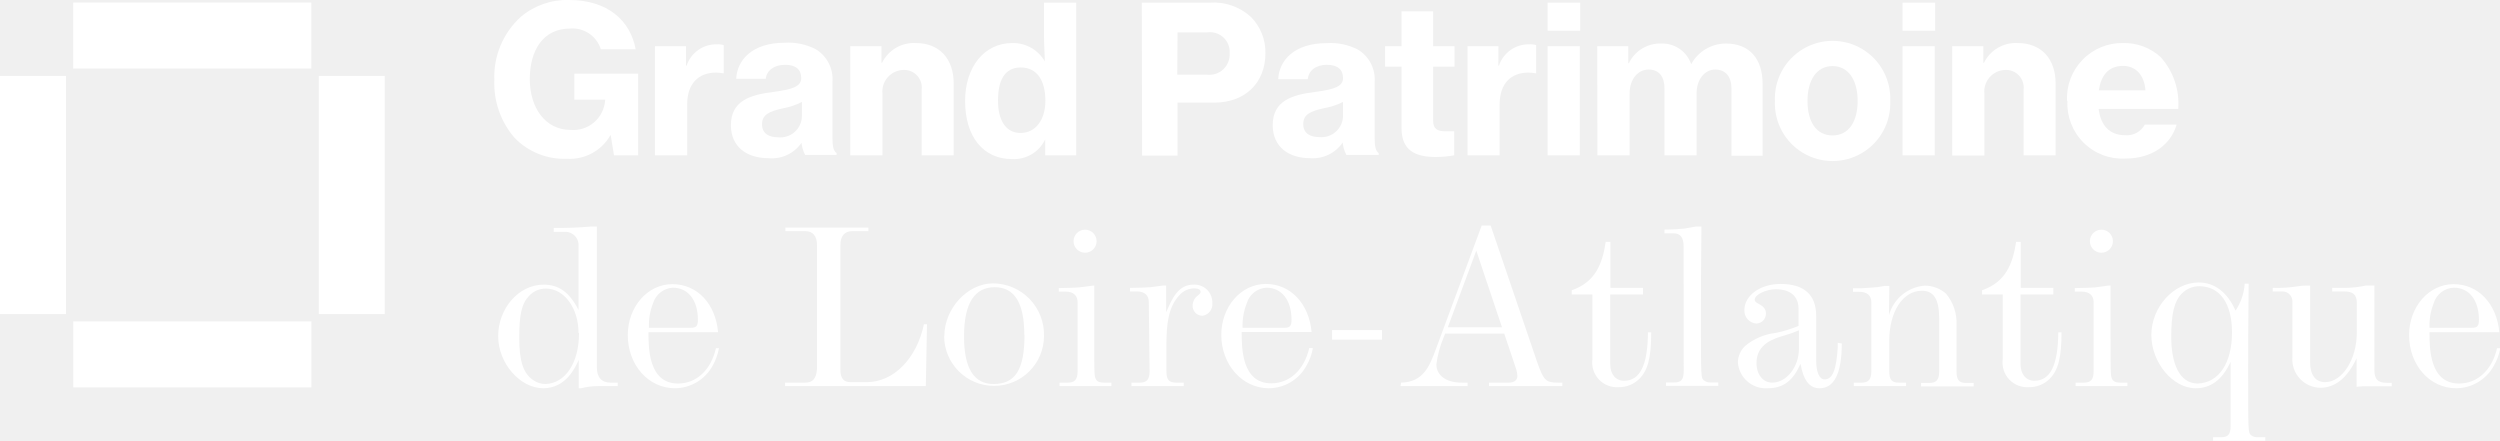
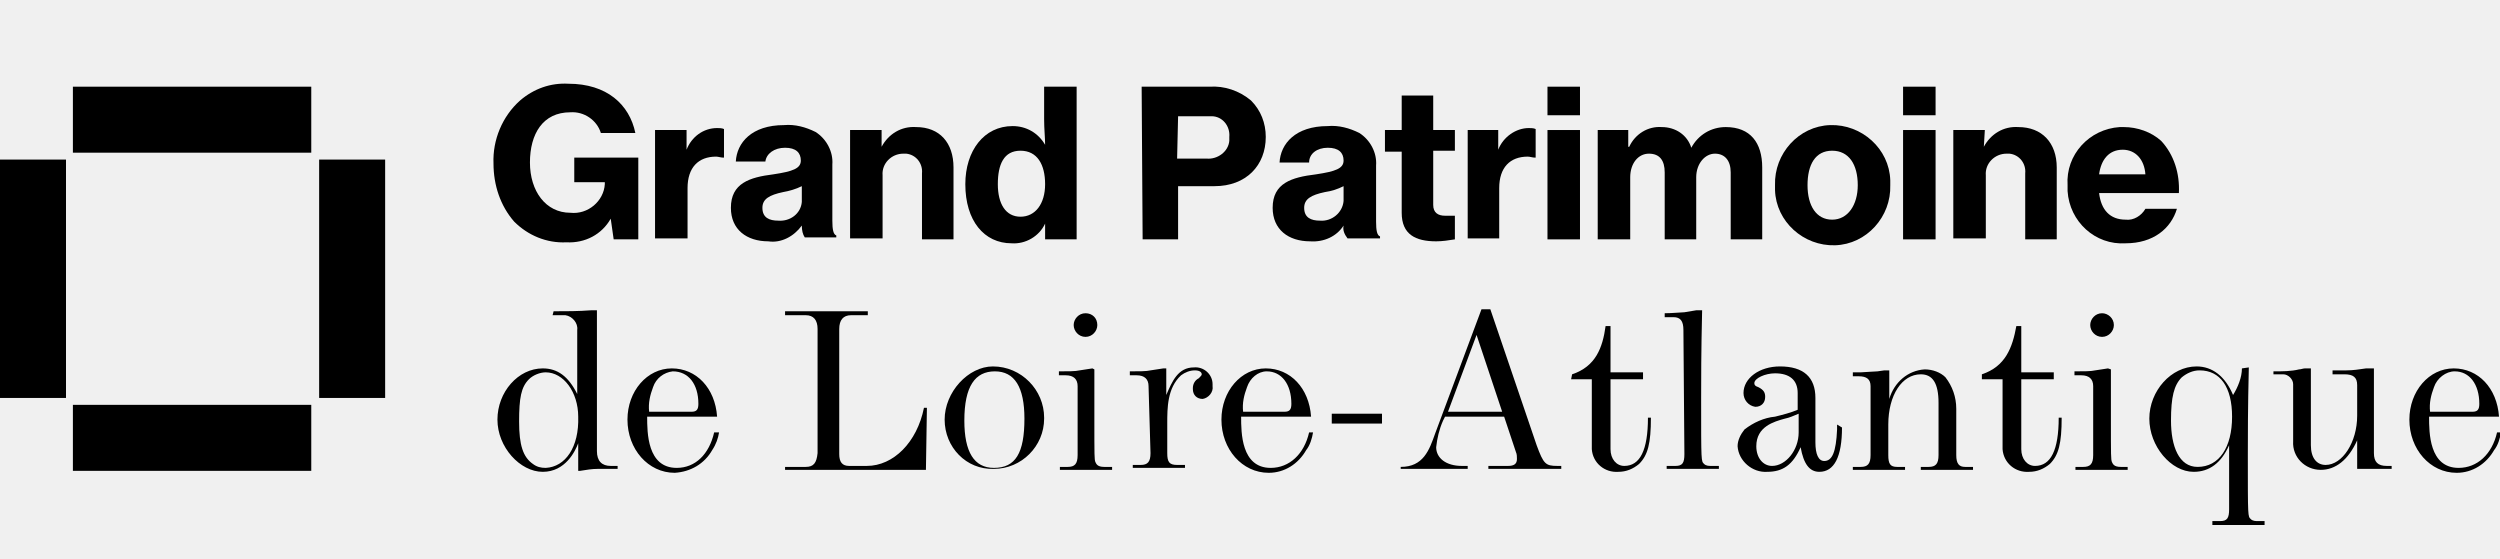
- <svg xmlns="http://www.w3.org/2000/svg" viewBox="0 0 253.83 44.75">
-   <defs>
-     <style>.cls-1{fill:#fff;}</style>
-   </defs>
-   <g id="Calque_2" data-name="Calque 2">
-     <g id="Calque_1-2" data-name="Calque 1">
-       <path class="cls-1" d="M62,13.69H62a4.75,4.75,0,0,1-4.46,2.43A7,7,0,0,1,52.25,14a8.47,8.47,0,0,1-2.06-5.88,8.21,8.21,0,0,1,2.69-6.41A7.24,7.24,0,0,1,57.77,0C61.69,0,64,2.08,64.54,5H61a3,3,0,0,0-3.12-2.1c-2.75,0-4.09,2.23-4.09,5.14s1.59,5.15,4.13,5.15a3.24,3.24,0,0,0,3.52-3v-.07H58.31V7.48h6.48v8.29H62.34Z" />
-       <path class="cls-1" d="M69.65,6.67h.06A3.17,3.17,0,0,1,72.79,4.5a2,2,0,0,1,.69.08V7.44H73.4a4,4,0,0,0-.69-.07c-1.77,0-2.94,1.09-2.94,3.25v5.15H66.5V4.69h3.15Z" />
-       <path class="cls-1" d="M81.42,11.79V10.35A7.09,7.09,0,0,1,79.5,11c-1.44.31-2.13.66-2.13,1.62s.73,1.32,1.63,1.32a2.19,2.19,0,0,0,2.42-2.13m0,2.63h0A3.67,3.67,0,0,1,78,16.06c-2.19,0-3.79-1.17-3.79-3.35,0-2.46,1.93-3.09,4.35-3.38,2-.27,2.79-.58,2.79-1.41s-.52-1.34-1.64-1.34S77.83,7.17,77.75,8h-3c.08-1.89,1.62-3.66,4.91-3.66A6.09,6.09,0,0,1,82.83,5a3.54,3.54,0,0,1,1.69,3.31V14c0,.88.12,1.35.42,1.54v.19H81.75a3.27,3.27,0,0,1-.38-1.35" />
-       <path class="cls-1" d="M89.5,6.37h.06a3.6,3.6,0,0,1,3.42-2c2.43,0,3.85,1.63,3.85,4.11v7.29H93.58V9.1a1.79,1.79,0,0,0-1.85-2A2.19,2.19,0,0,0,89.6,9.52v6.25H86.33V4.69H89.5Z" />
-       <path class="cls-1" d="M106.14,10.23c0-2-.81-3.38-2.5-3.38s-2.31,1.38-2.31,3.36.77,3.29,2.29,3.29,2.52-1.33,2.52-3.27m-8.15,0c0-3.4,1.92-5.86,4.8-5.86a3.71,3.71,0,0,1,3.29,1.86h0c0-.69-.08-1.63-.08-2.56V.27h3.27v15.5h-3.15V14.15h0a3.5,3.5,0,0,1-3.38,2c-2.87,0-4.75-2.23-4.75-5.89" />
-       <path class="cls-1" d="M119.53,7.58h3a2.06,2.06,0,0,0,2.32-2.16,2,2,0,0,0-2.29-2.13h-3ZM115.93.27h6.89A5.62,5.62,0,0,1,127,1.71a5.09,5.09,0,0,1,1.48,3.71c0,2.93-2,5-5.21,5h-3.71v5.38h-3.6Z" />
-       <path class="cls-1" d="M136.36,11.79V10.35a6.9,6.9,0,0,1-1.91.63c-1.44.31-2.13.66-2.13,1.62s.73,1.32,1.63,1.32a2.19,2.19,0,0,0,2.41-2.13m0,2.63h0a3.67,3.67,0,0,1-3.35,1.64c-2.19,0-3.79-1.17-3.79-3.35,0-2.46,1.93-3.09,4.35-3.38,2-.27,2.79-.58,2.79-1.41s-.52-1.34-1.64-1.34-1.86.59-1.94,1.46h-3c.08-1.89,1.62-3.66,4.91-3.66a6.09,6.09,0,0,1,3.19.66,3.54,3.54,0,0,1,1.69,3.31V14c0,.88.12,1.35.41,1.54v.19H136.7a3.27,3.27,0,0,1-.38-1.35" />
-       <path class="cls-1" d="M140.63,4.69h1.67V1.15h3.21V4.69h2.17V6.77h-2.17v5.5c0,.83.46,1.06,1.23,1.06.21,0,.54,0,.75,0h.16v2.44a10.85,10.85,0,0,1-1.89.17c-2.06,0-3.46-.67-3.46-2.92V6.77h-1.67Z" />
-       <path class="cls-1" d="M152.13,6.67h.06a3.17,3.17,0,0,1,3.09-2.17,2,2,0,0,1,.69.08V7.44h-.09a4,4,0,0,0-.69-.07c-1.77,0-2.93,1.09-2.93,3.25v5.15H149V4.69h3.14Z" />
-       <path class="cls-1" d="M157.13,4.69h3.27V15.77h-3.27Zm0-4.42h3.31V3.12h-3.31Z" />
-       <path class="cls-1" d="M162.17,4.69h3.15V6.42h.06a3.53,3.53,0,0,1,3.33-2,3.09,3.09,0,0,1,3,2.1h0a4,4,0,0,1,3.52-2.1c2.46,0,3.73,1.62,3.73,4.08v7.31H175.8V9c0-1.21-.59-1.94-1.65-1.94s-1.89,1-1.89,2.4v6.31H169V9c0-1.21-.54-1.94-1.62-1.94s-1.92,1-1.92,2.4v6.31h-3.27Z" />
-       <path class="cls-1" d="M188.61,10.25c0-2.1-.92-3.54-2.55-3.54s-2.54,1.44-2.54,3.54.88,3.5,2.54,3.5,2.55-1.42,2.55-3.5m-8.4,0a5.86,5.86,0,1,1,11.71,0,5.86,5.86,0,1,1-11.71,0" />
-       <path class="cls-1" d="M193.17,4.69h3.27V15.77h-3.27Zm0-4.42h3.31V3.12h-3.31Z" />
-       <path class="cls-1" d="M201.37,6.37h.07a3.59,3.59,0,0,1,3.41-2c2.44,0,3.86,1.63,3.86,4.11v7.29h-3.25V9.1a1.79,1.79,0,0,0-1.86-2,2.19,2.19,0,0,0-2.12,2.44v6.25h-3.27V4.69h3.16Z" />
-       <path class="cls-1" d="M213.1,9.17h4.73c-.1-1.55-1-2.48-2.27-2.48-1.5,0-2.25,1-2.46,2.48m-3.23,1.08a5.6,5.6,0,0,1,5.69-5.88,5.47,5.47,0,0,1,3.81,1.42,7.06,7.06,0,0,1,1.79,5.27h-8.08c.21,1.67,1.1,2.67,2.69,2.67a2.08,2.08,0,0,0,2-1.08H221c-.57,1.95-2.38,3.45-5.23,3.45a5.58,5.58,0,0,1-5.86-5.85" />
-       <path class="cls-1" d="M58.74,33.82c0-2.54-1.45-4.52-3.31-4.52a2.3,2.3,0,0,0-1.71.74c-.76.79-1,1.9-1,4.26s.41,3.62,1.41,4.29a2.16,2.16,0,0,0,1.26.4c2-.07,3.4-2.12,3.4-5.17M56.22,23.14A35.91,35.91,0,0,0,60,23l.27,0h.33V37.32c0,1,.5,1.53,1.38,1.53h.74v.35H60.76a7.21,7.21,0,0,0-1.76.22h-.24V36.54c-.35.78-1.3,2.88-3.61,2.88s-4.57-2.5-4.57-5.29,2.07-5.23,4.61-5.23c1.55,0,2.62.76,3.55,2.57V25a1.35,1.35,0,0,0-1.43-1.46H56.22Z" />
-       <path class="cls-1" d="M70.17,33.28c.52,0,.69-.19.69-.81,0-2-1-3.26-2.55-3.26a2.23,2.23,0,0,0-2,1.57,6.1,6.1,0,0,0-.42,2.5ZM73,35.35a5.64,5.64,0,0,1-.66,1.81,4.39,4.39,0,0,1-3.81,2.26c-2.71,0-4.79-2.38-4.79-5.4,0-2.86,2-5.17,4.53-5.17s4.38,2,4.64,4.88H65.84c0,1.59,0,5.21,3,5.21,1.88,0,3.35-1.38,3.85-3.59Z" />
-       <path class="cls-1" d="M79.71,38.85h2.05c.76,0,1.12-.41,1.19-1.38V24.85c0-.88-.43-1.38-1.16-1.38H79.74v-.36h8.43v.36H86.52c-.76,0-1.19.5-1.19,1.38V37.59c0,.81.34,1.21,1,1.21H88c2.72,0,5.07-2.38,5.81-5.88h.31L94,39.2H79.71Z" />
-       <path class="cls-1" d="M104,34c0-3.24-1-4.84-3-4.84s-3.12,1.55-3.12,5c0,3.23,1,4.83,3,4.83,2.22,0,3.14-1.48,3.14-5m-8.14.14c0-2.81,2.36-5.36,4.95-5.36A5.21,5.21,0,0,1,106,34.11a5.07,5.07,0,1,1-10.14,0" />
-       <path class="cls-1" d="M109,24.49a1.17,1.17,0,1,1,1.17,1.17A1.17,1.17,0,0,1,109,24.49m2.1,4.5c0,1.65,0,3.26,0,4.88,0,4.05,0,4.17.12,4.53.08.16.17.45.86.45h.76v.35h-5.26v-.35h.83c.72,0,1-.31,1-1.17v-7c0-.67-.43-1.07-1.19-1.07h-.72v-.36c.91,0,1.74-.05,2.07-.07l1.29-.17Z" />
-       <path class="cls-1" d="M116.64,30.66c0-.67-.43-1.07-1.19-1.07h-.72v-.36c.91,0,1.74-.05,2.07-.07l1.29-.17h.31v2.72c.59-1.36,1.21-2.81,2.76-2.81a1.81,1.81,0,0,1,1.93,1.88,1.17,1.17,0,0,1-1,1.28,1,1,0,0,1-1-1.07,1.29,1.29,0,0,1,.55-1c.19-.16.26-.26.26-.35,0-.24-.24-.36-.66-.36a2.06,2.06,0,0,0-1.36.55c-1.36,1.33-1.41,3.3-1.45,4.85v3c0,.86.23,1.17,1,1.17h.76v.35h-5.31v-.35h.84c.71,0,1-.31,1-1.17Z" />
-       <path class="cls-1" d="M130.44,33.28c.53,0,.69-.19.69-.81,0-2-1-3.26-2.54-3.26a2.21,2.21,0,0,0-2,1.57,6.25,6.25,0,0,0-.43,2.5Zm2.86,2.07a5.4,5.4,0,0,1-.67,1.81,4.37,4.37,0,0,1-3.8,2.26C126.11,39.42,124,37,124,34c0-2.86,2-5.17,4.52-5.17s4.38,2,4.65,4.88h-7.1c0,1.59,0,5.21,3,5.21,1.88,0,3.36-1.38,3.86-3.59Z" />
-       <rect class="cls-1" x="135.25" y="33.51" width="5.07" height="0.98" />
-       <path class="cls-1" d="M149.89,25.45,147,33.23h5.5Zm-7.64,13.4c2.29-.05,2.91-1.72,3.53-3.38l4.66-12.57h.91l4.71,13.83c.67,1.9.88,2.12,2.14,2.12h.43v.35h-7.45v-.35h2c.55,0,.88-.24.88-.67a2.09,2.09,0,0,0-.12-.69l-1.21-3.62h-6l-.17.43a10.24,10.24,0,0,0-.72,2.69c0,1.14,1,1.86,2.58,1.86h.59v.35h-6.81Z" />
-       <path class="cls-1" d="M159.58,29.47c2.41-.83,3.12-2.69,3.45-4.91h.48v4.67h3.31v.67h-3.33V37c0,1,.57,1.66,1.4,1.66,1.62,0,2.41-1.57,2.43-4.92h.33c0,2.57-.33,3.85-1.21,4.73a2.9,2.9,0,0,1-2.07.84,2.51,2.51,0,0,1-2.69-2.84V29.9h-2.1Z" />
-       <path class="cls-1" d="M170.94,25c0-.88-.33-1.31-1-1.31H169v-.38c.84,0,1.69-.07,2-.1L172.2,23h.55c-.05,4.19-.05,7.05-.05,9,0,6.47,0,6.33.29,6.61a1,1,0,0,0,.71.22h.76v.35h-5.31v-.35H170c.71,0,.95-.31.95-1.17Z" />
-       <path class="cls-1" d="M182.65,33.54a13.62,13.62,0,0,1-1.4.5c-1.08.31-2.91.83-2.91,2.81,0,1.19.67,2,1.6,2,1.45,0,2.71-1.6,2.71-3.43ZM187,34.87c0,3.05-.77,4.55-2.26,4.55-1,0-1.62-.76-1.93-2.48-.79,1.76-1.76,2.48-3.36,2.48a2.84,2.84,0,0,1-3-2.62,2.36,2.36,0,0,1,.73-1.67,5.89,5.89,0,0,1,3.12-1.33,12.67,12.67,0,0,0,2.31-.71V31.37c0-1.28-.81-2-2.31-2-1,0-2.14.55-2.14,1.05,0,.17.09.26.4.43.55.29.74.57.74,1a1,1,0,0,1-1,1,1.31,1.31,0,0,1-1.19-1.35c0-1.5,1.6-2.67,3.67-2.67,2.4,0,3.62,1.1,3.62,3.24v4.55c0,1.16.33,1.9.85,1.9.81,0,1.19-.93,1.34-3.24l0-.47Z" />
-       <path class="cls-1" d="M191.79,32a4.11,4.11,0,0,1,3.64-3,3.29,3.29,0,0,1,2.15.81A4.63,4.63,0,0,1,198.65,33v4.71c0,.86.26,1.17.95,1.17h.79v.35h-5.34v-.35h.84c.71,0,1-.31,1-1.17V32.37c0-2-.55-2.85-1.76-2.85-1.93,0-3.31,2.12-3.31,5.09v3.07c0,.86.24,1.17.95,1.17h.76v.35h-5.31v-.35H189c.71,0,1-.31,1-1.17v-7c0-.67-.43-1.05-1.21-1.05h-.65v-.36h.81c.17,0,1.43-.09,1.69-.12l.72-.12h.47Z" />
-       <path class="cls-1" d="M201.24,29.47c2.41-.83,3.12-2.69,3.46-4.91h.47v4.67h3.31v.67h-3.33V37c0,1,.57,1.66,1.4,1.66,1.62,0,2.41-1.57,2.43-4.92h.33c0,2.57-.33,3.85-1.21,4.73a2.9,2.9,0,0,1-2.07.84,2.51,2.51,0,0,1-2.69-2.84V29.9h-2.1Z" />
-       <path class="cls-1" d="M212.19,24.49a1.17,1.17,0,1,1,1.17,1.17,1.17,1.17,0,0,1-1.17-1.17m2.1,4.5c0,1.65,0,3.26,0,4.88,0,4.05,0,4.17.12,4.53.08.16.17.45.86.45H216v.35h-5.26v-.35h.83c.72,0,1-.31,1-1.17v-7c0-.67-.43-1.07-1.19-1.07h-.72v-.36c.91,0,1.74-.05,2.07-.07L214,29Z" />
-       <path class="cls-1" d="M226.62,33.75c0-2.95-1.24-4.69-3.33-4.69a2.47,2.47,0,0,0-1.76.74c-.77.76-1.08,2.05-1.08,4.41,0,2.57.77,4.73,2.69,4.73,2.15-.07,3.48-2.09,3.48-5.19m1.69-4.95c-.05,4.19-.05,7-.05,8.86,0,6.38,0,6.23.29,6.52a1,1,0,0,0,.71.21H230v.36h-5.3v-.36h.83c.71,0,.95-.31.95-1.16v-6.5c-.83,1.81-2,2.69-3.55,2.69-2.33,0-4.5-2.62-4.5-5.41s2.24-5.33,4.81-5.33c1.62,0,2.91,1,3.74,2.86a5.59,5.59,0,0,0,.93-2.74Z" />
-       <path class="cls-1" d="M230.76,29.23a14.15,14.15,0,0,0,2.62-.17A4.25,4.25,0,0,1,234,29h.55V36.8c0,1.26.55,2,1.52,2,1.74,0,3.22-2.31,3.22-5V30.73c0-.81-.38-1.14-1.29-1.14h-1.21v-.36h1.43a10.67,10.67,0,0,0,2-.24l.24,0h.62v8.59c0,.93.35,1.29,1.28,1.29h.48v.35h-2.43a5.2,5.2,0,0,1-.52,0l-.62.05V36.37c-.93,2-2.17,3-3.69,3a2.88,2.88,0,0,1-2.83-3.07V30.54a1,1,0,0,0-1-.95h-1Z" />
-       <path class="cls-1" d="M251,33.28c.53,0,.69-.19.69-.81,0-2-1-3.26-2.54-3.26a2.21,2.21,0,0,0-2.05,1.57,6.25,6.25,0,0,0-.43,2.5Zm2.86,2.07a5.4,5.4,0,0,1-.67,1.81,4.38,4.38,0,0,1-3.81,2.26c-2.71,0-4.78-2.38-4.78-5.4,0-2.86,2-5.17,4.52-5.17s4.38,2,4.64,4.88h-7.09c0,1.59,0,5.21,3,5.21,1.88,0,3.36-1.38,3.86-3.59Z" />
-       <rect class="cls-1" x="7.43" y="0.26" width="24.18" height="6.7" />
-       <rect class="cls-1" x="7.44" y="32.63" width="24.18" height="6.7" />
-       <polyline class="cls-1" points="0 7.71 6.7 7.71 6.7 31.89 0 31.89" />
-       <polyline class="cls-1" points="32.37 7.71 39.06 7.71 39.06 31.89 32.37 31.89" />
+ <svg xmlns="http://www.w3.org/2000/svg" version="1.1" id="Calque_1" x="0px" y="0px" viewBox="0 0 253.8 56.7" style="enable-background:new 0 0 253.8 56.7;" xml:space="preserve">
+   <style type="text/css">
+ 	.st0{fill:none;}
+ </style>
+   <g>
+     <g id="Calque_2_1_">
+       <g id="Calque_1-2">
+         <path d="M62,22.2L62,22.2c-0.9,1.6-2.6,2.5-4.5,2.4c-2,0.1-3.9-0.7-5.3-2.1c-1.4-1.6-2.1-3.7-2.1-5.9c-0.1-2.4,0.9-4.8,2.7-6.4     c1.4-1.2,3.1-1.8,4.9-1.7c3.9,0,6.2,2.1,6.8,5H61c-0.4-1.3-1.7-2.2-3.1-2.1c-2.8,0-4.1,2.2-4.1,5.1s1.6,5.1,4.1,5.1     c1.8,0.2,3.4-1.2,3.5-2.9c0,0,0,0,0-0.1v-0.1h-3.1V16h6.5v8.3h-2.5L62,22.2z" />
+         <path d="M69.7,15.2L69.7,15.2c0.5-1.3,1.7-2.2,3.1-2.2c0.2,0,0.5,0,0.7,0.1V16h-0.1c-0.2,0-0.5-0.1-0.7-0.1     c-1.8,0-2.9,1.1-2.9,3.2v5.1h-3.3v-11h3.2C69.7,13.2,69.7,15.2,69.7,15.2z" />
+         <path d="M81.4,20.3v-1.4c-0.6,0.3-1.3,0.5-1.9,0.6c-1.4,0.3-2.1,0.7-2.1,1.6c0,1,0.7,1.3,1.6,1.3c1.2,0.1,2.3-0.7,2.4-1.9     C81.4,20.4,81.4,20.4,81.4,20.3 M81.4,22.9L81.4,22.9c-0.8,1.1-2.1,1.8-3.4,1.6c-2.2,0-3.8-1.2-3.8-3.4c0-2.5,1.9-3.1,4.3-3.4     c2-0.3,2.8-0.6,2.8-1.4S80.8,15,79.7,15s-1.9,0.6-2,1.4h-3c0.1-1.9,1.6-3.7,4.9-3.7c1.1-0.1,2.2,0.2,3.2,0.7     c1.1,0.7,1.8,2,1.7,3.3v5.7c0,0.9,0.1,1.4,0.4,1.5v0.2h-3.2C81.5,23.8,81.4,23.4,81.4,22.9" />
+         <path d="M89.5,14.9L89.5,14.9c0.7-1.3,2-2.1,3.5-2c2.4,0,3.8,1.6,3.8,4.1v7.3h-3.2v-6.7c0.1-1-0.6-1.9-1.6-2c-0.1,0-0.2,0-0.3,0     c-1.2,0-2.2,1-2.1,2.2c0,0.1,0,0.1,0,0.2v6.2h-3.3v-11h3.2V14.9z" />
+         <path d="M106.1,18.7c0-2-0.8-3.4-2.5-3.4s-2.3,1.4-2.3,3.4s0.8,3.3,2.3,3.3S106.1,20.7,106.1,18.7 M98,18.7     c0-3.4,1.9-5.9,4.8-5.9c1.4,0,2.6,0.7,3.3,1.9l0,0c0-0.7-0.1-1.6-0.1-2.6V8.8h3.3v15.5h-3.2v-1.6l0,0c-0.6,1.3-2,2.1-3.4,2     C99.9,24.7,98,22.4,98,18.7" />
+         <path d="M119.5,16.1h3c1.1,0.1,2.2-0.7,2.3-1.8c0-0.1,0-0.3,0-0.4c0.1-1.1-0.7-2.1-1.8-2.1c-0.1,0-0.3,0-0.4,0h-3L119.5,16.1z      M115.9,8.8h6.9c1.5-0.1,3,0.4,4.2,1.4c1,1,1.5,2.3,1.5,3.7c0,2.9-2,5-5.2,5h-3.7v5.4H116L115.9,8.8z" />
+         <path d="M136.4,20.3v-1.4c-0.6,0.3-1.2,0.5-1.9,0.6c-1.4,0.3-2.1,0.7-2.1,1.6c0,1,0.7,1.3,1.6,1.3c1.2,0.1,2.3-0.8,2.4-2     C136.4,20.4,136.4,20.4,136.4,20.3 M136.4,22.9L136.4,22.9c-0.7,1.1-2,1.7-3.4,1.6c-2.2,0-3.8-1.2-3.8-3.4c0-2.5,1.9-3.1,4.4-3.4     c2-0.3,2.8-0.6,2.8-1.4s-0.5-1.3-1.6-1.3s-1.9,0.6-1.9,1.5h-3c0.1-1.9,1.6-3.7,4.9-3.7c1.1-0.1,2.2,0.2,3.2,0.7     c1.1,0.7,1.8,2,1.7,3.3v5.7c0,0.9,0.1,1.4,0.4,1.5v0.2h-3.3C136.5,23.8,136.3,23.4,136.4,22.9" />
+         <path d="M140.6,13.2h1.7V9.7h3.2v3.5h2.2v2.1h-2.2v5.5c0,0.8,0.5,1.1,1.2,1.1c0.2,0,0.5,0,0.8,0h0.2v2.4     c-0.6,0.1-1.3,0.2-1.9,0.2c-2.1,0-3.5-0.7-3.5-2.9v-6.2h-1.7V13.2z" />
+         <path d="M152.1,15.2L152.1,15.2c0.5-1.3,1.8-2.2,3.1-2.2c0.2,0,0.5,0,0.7,0.1V16h-0.1c-0.2,0-0.5-0.1-0.7-0.1     c-1.8,0-2.9,1.1-2.9,3.2v5.1H149v-11h3.1V15.2z" />
+         <path d="M157.1,13.2h3.3v11.1h-3.3V13.2z M157.1,8.8h3.3v2.9h-3.3V8.8z" />
+         <path d="M162.2,13.2h3.1v1.7h0.1c0.6-1.3,1.9-2.1,3.3-2c1.4,0,2.6,0.8,3,2.1l0,0c0.7-1.3,2-2.1,3.5-2.1c2.5,0,3.7,1.6,3.7,4.1     v7.3h-3.2v-6.8c0-1.2-0.6-1.9-1.6-1.9s-1.9,1-1.9,2.4v6.3H169v-6.8c0-1.2-0.5-1.9-1.6-1.9s-1.9,1-1.9,2.4v6.3h-3.3V13.2z" />
+         <path d="M188.6,18.8c0-2.1-0.9-3.5-2.6-3.5s-2.5,1.4-2.5,3.5s0.9,3.5,2.5,3.5S188.6,20.8,188.6,18.8 M180.2,18.8     c-0.1-3.2,2.4-6,5.6-6.1c3.2-0.1,6,2.4,6.1,5.6c0,0.2,0,0.3,0,0.5c0.1,3.2-2.4,6-5.6,6.1c-3.2,0.1-6-2.4-6.1-5.6     C180.2,19.1,180.2,18.9,180.2,18.8" />
+         <path d="M193.2,13.2h3.3v11.1h-3.3V13.2z M193.2,8.8h3.3v2.9h-3.3V8.8z" />
+         <path d="M201.4,14.9L201.4,14.9c0.7-1.3,2-2.1,3.5-2c2.4,0,3.9,1.6,3.9,4.1v7.3h-3.2v-6.7c0.1-1-0.6-1.9-1.6-2     c-0.1,0-0.2,0-0.3,0c-1.2,0-2.2,1-2.1,2.2c0,0.1,0,0.1,0,0.2v6.2h-3.3v-11h3.2L201.4,14.9z" />
+         <path d="M213.1,17.7h4.7c-0.1-1.5-1-2.5-2.3-2.5C214.1,15.2,213.3,16.2,213.1,17.7 M209.9,18.8c-0.2-3.1,2.2-5.7,5.3-5.9     c0.1,0,0.3,0,0.4,0c1.4,0,2.8,0.5,3.8,1.4c1.3,1.4,1.9,3.3,1.8,5.3h-8.1c0.2,1.7,1.1,2.7,2.7,2.7c0.8,0.1,1.6-0.4,2-1.1h3.2     c-0.6,2-2.4,3.5-5.2,3.5c-3.1,0.2-5.7-2.2-5.9-5.3C209.9,19.1,209.9,18.9,209.9,18.8" />
+         <path d="M58.7,42.3c0-2.5-1.5-4.5-3.3-4.5c-0.6,0-1.3,0.3-1.7,0.7c-0.8,0.8-1,1.9-1,4.3s0.4,3.6,1.4,4.3c0.4,0.3,0.8,0.4,1.3,0.4     C57.4,47.4,58.8,45.4,58.7,42.3 M56.2,31.6c1.3,0,2.5,0,3.8-0.1h0.3h0.3v14.3c0,1,0.5,1.5,1.4,1.5h0.7v0.3h-2     c-0.6,0-1.2,0.1-1.8,0.2h-0.2V45c-0.3,0.8-1.3,2.9-3.6,2.9s-4.6-2.5-4.6-5.3s2.1-5.2,4.6-5.2c1.5,0,2.6,0.8,3.5,2.6v-6.5     c0.1-0.7-0.5-1.4-1.2-1.5c-0.1,0-0.1,0-0.2,0h-1.1L56.2,31.6L56.2,31.6z" />
+         <path d="M70.2,41.8c0.5,0,0.7-0.2,0.7-0.8c0-2-1-3.3-2.6-3.3c-0.9,0.1-1.7,0.7-2,1.6c-0.3,0.8-0.5,1.6-0.4,2.5H70.2z M73,43.9     c-0.1,0.6-0.3,1.2-0.7,1.8c-0.8,1.4-2.2,2.2-3.8,2.3c-2.7,0-4.8-2.4-4.8-5.4c0-2.9,2-5.2,4.5-5.2s4.4,2,4.6,4.9h-7.1     c0,1.6,0,5.2,3,5.2c1.9,0,3.3-1.4,3.8-3.6H73z" />
+         <path d="M79.7,47.4h2.1c0.8,0,1.1-0.4,1.2-1.4V33.4c0-0.9-0.4-1.4-1.2-1.4h-2.1v-0.4h8.4V32h-1.7c-0.8,0-1.2,0.5-1.2,1.4v12.7     c0,0.8,0.3,1.2,1,1.2H88c2.7,0,5.1-2.4,5.8-5.9h0.3L94,47.7H79.7V47.4z" />
+         <path d="M104,42.5c0-3.2-1-4.8-3-4.8s-3.1,1.5-3.1,5c0,3.2,1,4.8,3,4.8C103.1,47.5,104,46,104,42.5 M95.9,42.6     c0-2.8,2.4-5.4,4.9-5.4c2.9,0,5.2,2.4,5.2,5.2v0.1c0,2.8-2.3,5.1-5.1,5.1C98.1,47.7,95.9,45.4,95.9,42.6L95.9,42.6" />
+         <path d="M109,33c0-0.6,0.5-1.2,1.2-1.2s1.2,0.5,1.2,1.2c0,0.6-0.5,1.2-1.2,1.2l0,0C109.5,34.2,109,33.6,109,33 M111.1,37.5     c0,1.7,0,3.3,0,4.9c0,4,0,4.2,0.1,4.5c0.1,0.2,0.2,0.5,0.9,0.5h0.8v0.3h-5.3v-0.3h0.8c0.7,0,1-0.3,1-1.2v-7     c0-0.7-0.4-1.1-1.2-1.1h-0.7v-0.4c0.9,0,1.7,0,2.1-0.1l1.3-0.2L111.1,37.5z" />
+         <path d="M116.6,39.2c0-0.7-0.4-1.1-1.2-1.1h-0.7v-0.4c0.9,0,1.7,0,2.1-0.1l1.3-0.2h0.3v2.7c0.6-1.4,1.2-2.8,2.8-2.8     c1-0.1,1.9,0.7,1.9,1.7c0,0.1,0,0.1,0,0.2c0.1,0.6-0.4,1.2-1,1.3c-0.6,0-1-0.4-1-1c0,0,0,0,0-0.1c0-0.4,0.2-0.8,0.6-1     c0.2-0.2,0.3-0.3,0.3-0.4c0-0.2-0.2-0.4-0.7-0.4s-1,0.2-1.4,0.5c-1.4,1.3-1.4,3.3-1.4,4.9v3c0,0.9,0.2,1.2,1,1.2h0.8v0.3H115     v-0.3h0.8c0.7,0,1-0.3,1-1.2L116.6,39.2z" />
+         <path d="M130.4,41.8c0.5,0,0.7-0.2,0.7-0.8c0-2-1-3.3-2.5-3.3c-0.9,0-1.7,0.7-2,1.6c-0.3,0.8-0.5,1.6-0.4,2.5H130.4z M133.3,43.9     c-0.1,0.6-0.3,1.3-0.7,1.8c-0.8,1.4-2.2,2.3-3.8,2.3c-2.7,0-4.8-2.4-4.8-5.4c0-2.9,2-5.2,4.5-5.2s4.4,2,4.6,4.9H126     c0,1.6,0,5.2,3,5.2c1.9,0,3.4-1.4,3.9-3.6H133.3z" />
+         <rect x="135.2" y="42" width="5.1" height="1" />
+         <path d="M149.9,34l-2.9,7.8h5.5L149.9,34z M142.2,47.4c2.3,0,2.9-1.7,3.5-3.4l4.7-12.6h0.9l4.7,13.8c0.7,1.9,0.9,2.1,2.1,2.1h0.4     v0.3h-7.4v-0.3h2c0.6,0,0.9-0.2,0.9-0.7c0-0.2,0-0.5-0.1-0.7l-1.2-3.6h-6l-0.2,0.4c-0.4,0.9-0.6,1.8-0.7,2.7c0,1.1,1,1.9,2.6,1.9     h0.6v0.3h-6.8V47.4z" />
+         <path d="M159.6,38c2.4-0.8,3.1-2.7,3.4-4.9h0.5v4.7h3.3v0.7h-3.3v7.1c0,1,0.6,1.7,1.4,1.7c1.6,0,2.4-1.6,2.4-4.9h0.3     c0,2.6-0.3,3.8-1.2,4.7c-0.6,0.5-1.3,0.8-2.1,0.8c-1.4,0.1-2.6-0.9-2.7-2.3c0-0.2,0-0.4,0-0.5v-6.6h-2.1L159.6,38z" />
+         <path d="M170.9,33.5c0-0.9-0.3-1.3-1-1.3H169v-0.4c0.8,0,1.7-0.1,2-0.1l1.2-0.2h0.6c-0.1,4.2-0.1,7.1-0.1,9c0,6.5,0,6.3,0.3,6.6     c0.2,0.2,0.5,0.2,0.7,0.2h0.8v0.3h-5.3v-0.3h0.9c0.7,0,0.9-0.3,0.9-1.2L170.9,33.5z" />
+         <path d="M182.6,42c-0.5,0.2-0.9,0.4-1.4,0.5c-1.1,0.3-2.9,0.8-2.9,2.8c0,1.2,0.7,2,1.6,2c1.4,0,2.7-1.6,2.7-3.4L182.6,42z      M187,43.4c0,3-0.8,4.5-2.3,4.5c-1,0-1.6-0.8-1.9-2.5c-0.8,1.8-1.8,2.5-3.4,2.5c-1.5,0.1-2.9-1.1-3-2.6c0-0.6,0.3-1.2,0.7-1.7     c0.9-0.7,2-1.2,3.1-1.3c0.8-0.2,1.6-0.4,2.3-0.7v-1.7c0-1.3-0.8-2-2.3-2c-1,0-2.1,0.5-2.1,1c0,0.2,0.1,0.3,0.4,0.4     c0.6,0.3,0.7,0.6,0.7,1c0,0.6-0.4,1-1,1c-0.7-0.1-1.2-0.7-1.2-1.4c0-1.5,1.6-2.7,3.7-2.7c2.4,0,3.6,1.1,3.6,3.2v4.5     c0,1.2,0.3,1.9,0.9,1.9c0.8,0,1.2-0.9,1.3-3.2v-0.5L187,43.4z" />
+         <path d="M191.8,40.5c0.5-1.7,1.9-2.9,3.6-3c0.8,0,1.6,0.3,2.1,0.8c0.7,0.9,1.1,2,1.1,3.2v4.7c0,0.9,0.3,1.2,0.9,1.2h0.8v0.3H195     v-0.3h0.8c0.7,0,1-0.3,1-1.2v-5.3c0-2-0.6-2.9-1.8-2.9c-1.9,0-3.3,2.1-3.3,5.1v3.1c0,0.9,0.2,1.2,0.9,1.2h0.8v0.3h-5.3v-0.3h0.8     c0.7,0,1-0.3,1-1.2v-7c0-0.7-0.4-1-1.2-1h-0.6v-0.4h0.8c0.2,0,1.4-0.1,1.7-0.1l0.7-0.1h0.5L191.8,40.5z" />
+         <path d="M201.2,38c2.4-0.8,3.1-2.7,3.5-4.9h0.5v4.7h3.3v0.7h-3.3v7.1c0,1,0.6,1.7,1.4,1.7c1.6,0,2.4-1.6,2.4-4.9h0.3     c0,2.6-0.3,3.8-1.2,4.7c-0.6,0.5-1.3,0.8-2.1,0.8c-1.4,0.1-2.6-0.9-2.7-2.3c0-0.2,0-0.4,0-0.5v-6.6h-2.1L201.2,38z" />
+         <path d="M212.2,33c0-0.6,0.5-1.2,1.2-1.2c0.6,0,1.2,0.5,1.2,1.2c0,0.6-0.5,1.2-1.2,1.2l0,0C212.7,34.2,212.2,33.6,212.2,33      M214.3,37.5c0,1.7,0,3.3,0,4.9c0,4,0,4.2,0.1,4.5c0.1,0.2,0.2,0.5,0.9,0.5h0.7v0.3h-5.3v-0.3h0.8c0.7,0,1-0.3,1-1.2v-7     c0-0.7-0.4-1.1-1.2-1.1h-0.7v-0.4c0.9,0,1.7,0,2.1-0.1l1.3-0.2L214.3,37.5z" />
+         <path d="M226.6,42.3c0-3-1.2-4.7-3.3-4.7c-0.7,0-1.3,0.3-1.8,0.7c-0.8,0.8-1.1,2-1.1,4.4c0,2.6,0.8,4.7,2.7,4.7     C225.3,47.4,226.6,45.4,226.6,42.3 M228.3,37.3c-0.1,4.2-0.1,7-0.1,8.9c0,6.4,0,6.2,0.3,6.5c0.2,0.2,0.5,0.2,0.7,0.2h0.7v0.4     h-5.3v-0.4h0.8c0.7,0,0.9-0.3,0.9-1.2v-6.5c-0.8,1.8-2,2.7-3.6,2.7c-2.3,0-4.5-2.6-4.5-5.4s2.2-5.3,4.8-5.3c1.6,0,2.9,1,3.7,2.9     c0.5-0.8,0.9-1.8,0.9-2.7L228.3,37.3L228.3,37.3z" />
+         <path d="M230.8,37.7c0.9,0,1.8,0,2.6-0.2c0.2,0,0.4-0.1,0.6-0.1h0.6v7.8c0,1.3,0.6,2,1.5,2c1.7,0,3.2-2.3,3.2-5v-3.1     c0-0.8-0.4-1.1-1.3-1.1h-1.2v-0.4h1.4c0.7,0,1.3-0.1,2-0.2h0.2h0.6V46c0,0.9,0.4,1.3,1.3,1.3h0.5v0.3h-2.4c-0.2,0-0.3,0-0.5,0     h-0.6v-2.9c-0.9,2-2.2,3-3.7,3c-1.6,0-2.9-1.3-2.8-2.9v-0.1V39c0-0.5-0.5-1-1-1h-1L230.8,37.7z" />
+         <path d="M251,41.8c0.5,0,0.7-0.2,0.7-0.8c0-2-1-3.3-2.5-3.3c-0.9,0-1.8,0.7-2.1,1.6c-0.3,0.8-0.5,1.6-0.4,2.5H251z M253.9,43.9     c-0.1,0.6-0.3,1.3-0.7,1.8c-0.8,1.4-2.2,2.3-3.8,2.3c-2.7,0-4.8-2.4-4.8-5.4c0-2.9,2-5.2,4.5-5.2s4.4,2,4.6,4.9h-7.1     c0,1.6,0,5.2,3,5.2c1.9,0,3.4-1.4,3.9-3.6H253.9z" />
+         <rect x="7.4" y="8.8" width="24.2" height="6.7" />
+         <rect x="7.4" y="41.1" width="24.2" height="6.7" />
+         <polyline points="0,16.2 6.7,16.2 6.7,40.4 0,40.4    " />
+         <polyline points="32.4,16.2 39.1,16.2 39.1,40.4 32.4,40.4    " />
+       </g>
    </g>
+     <rect class="st0" width="253.9" height="56.7" />
  </g>
</svg>
